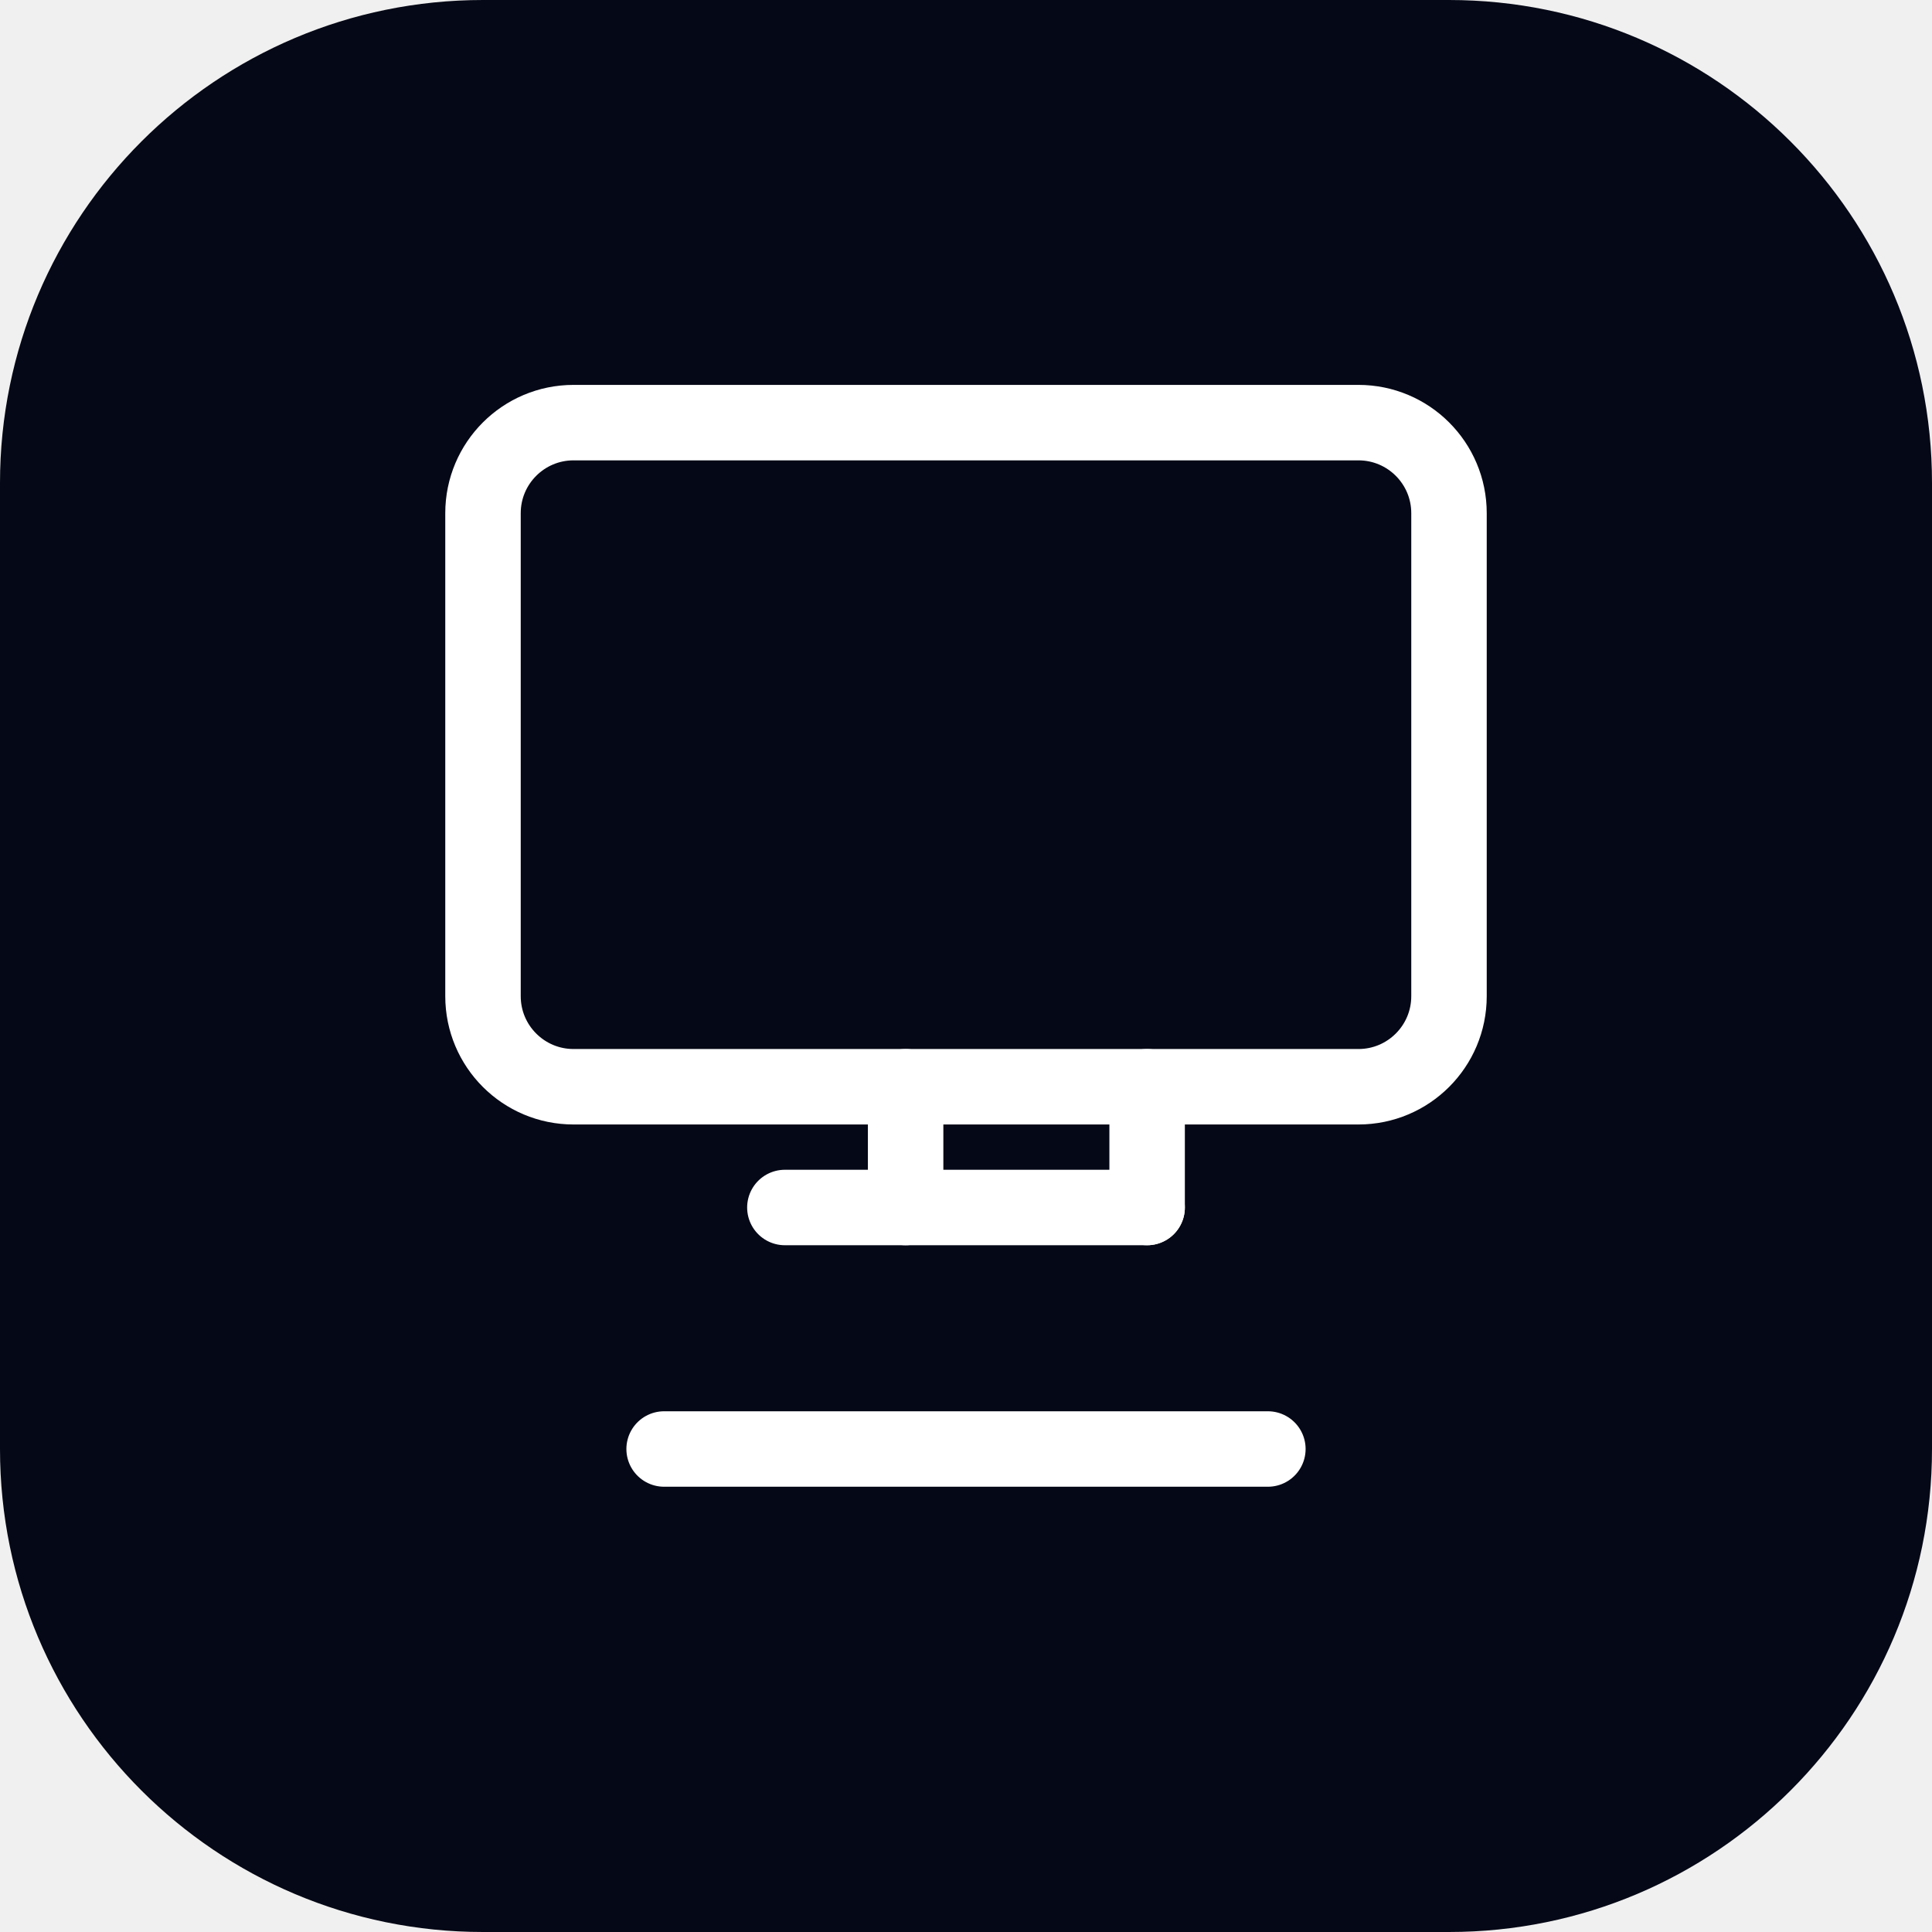
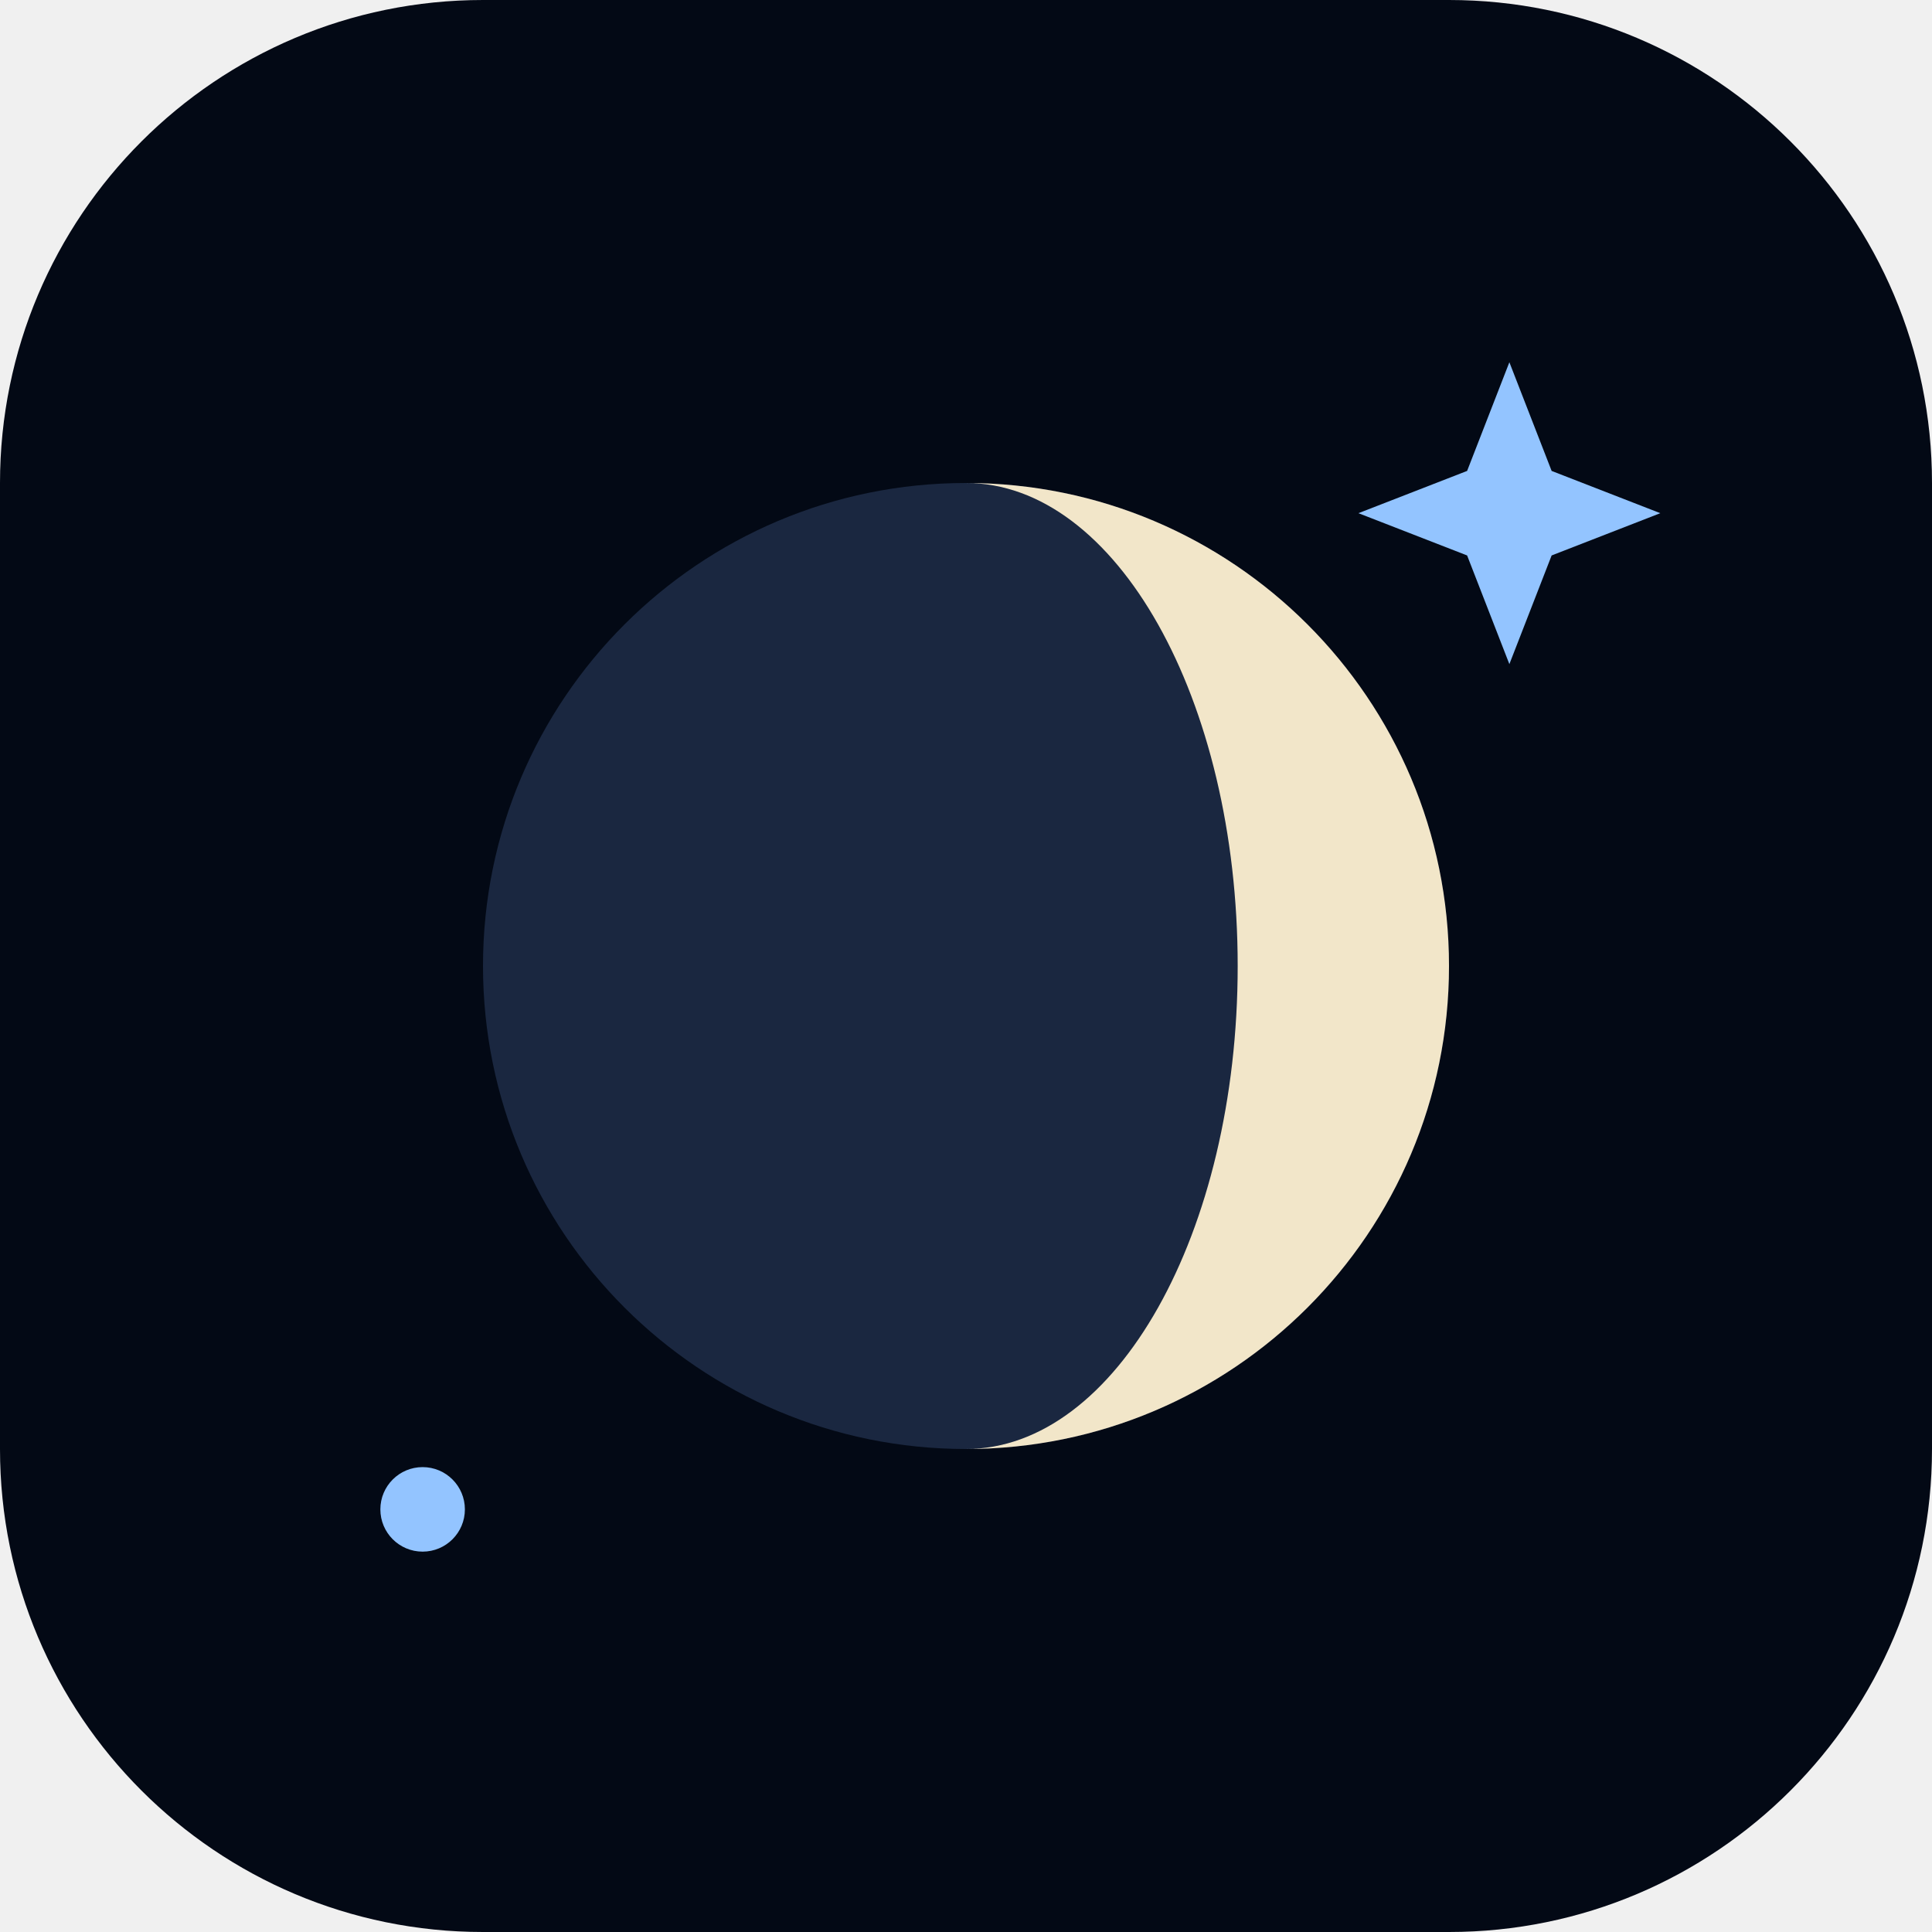
- <svg xmlns="http://www.w3.org/2000/svg" viewBox="0 0 64 64" fill="none">
-   <rect width="64" height="64" rx="16" fill="#050816" />
-   <rect x="16" y="14" width="32" height="22" rx="3" stroke="#ffffff" stroke-width="2.5" />
-   <path d="M26 40h12" stroke="#ffffff" stroke-width="2.5" stroke-linecap="round" />
-   <path d="M22 48h20" stroke="#ffffff" stroke-width="2.5" stroke-linecap="round" />
-   <path d="M30 36v4" stroke="#ffffff" stroke-width="2.5" stroke-linecap="round" />
-   <path d="M38 36v4" stroke="#ffffff" stroke-width="2.5" stroke-linecap="round" />
+ <svg xmlns="http://www.w3.org/2000/svg" viewBox="0 0 64 64">
+   <rect width="64" height="64" rx="16" fill="#030915" />
+   <circle cx="32" cy="32" r="16" fill="#1a2740" />
+   <path d="M32 16 A16 16 0 0 1 32 48 A9 16 0 0 0 32 16 Z" fill="#f2e6c9" />
+   <path d="M50 12 l1.4 3.6 3.6 1.4 -3.6 1.4 -1.4 3.6 -1.4 -3.6 -3.6 -1.4 3.6 -1.4 Z" fill="#93c4ff" />
+   <circle cx="14" cy="50" r="1.4" fill="#93c4ff" />
</svg>
